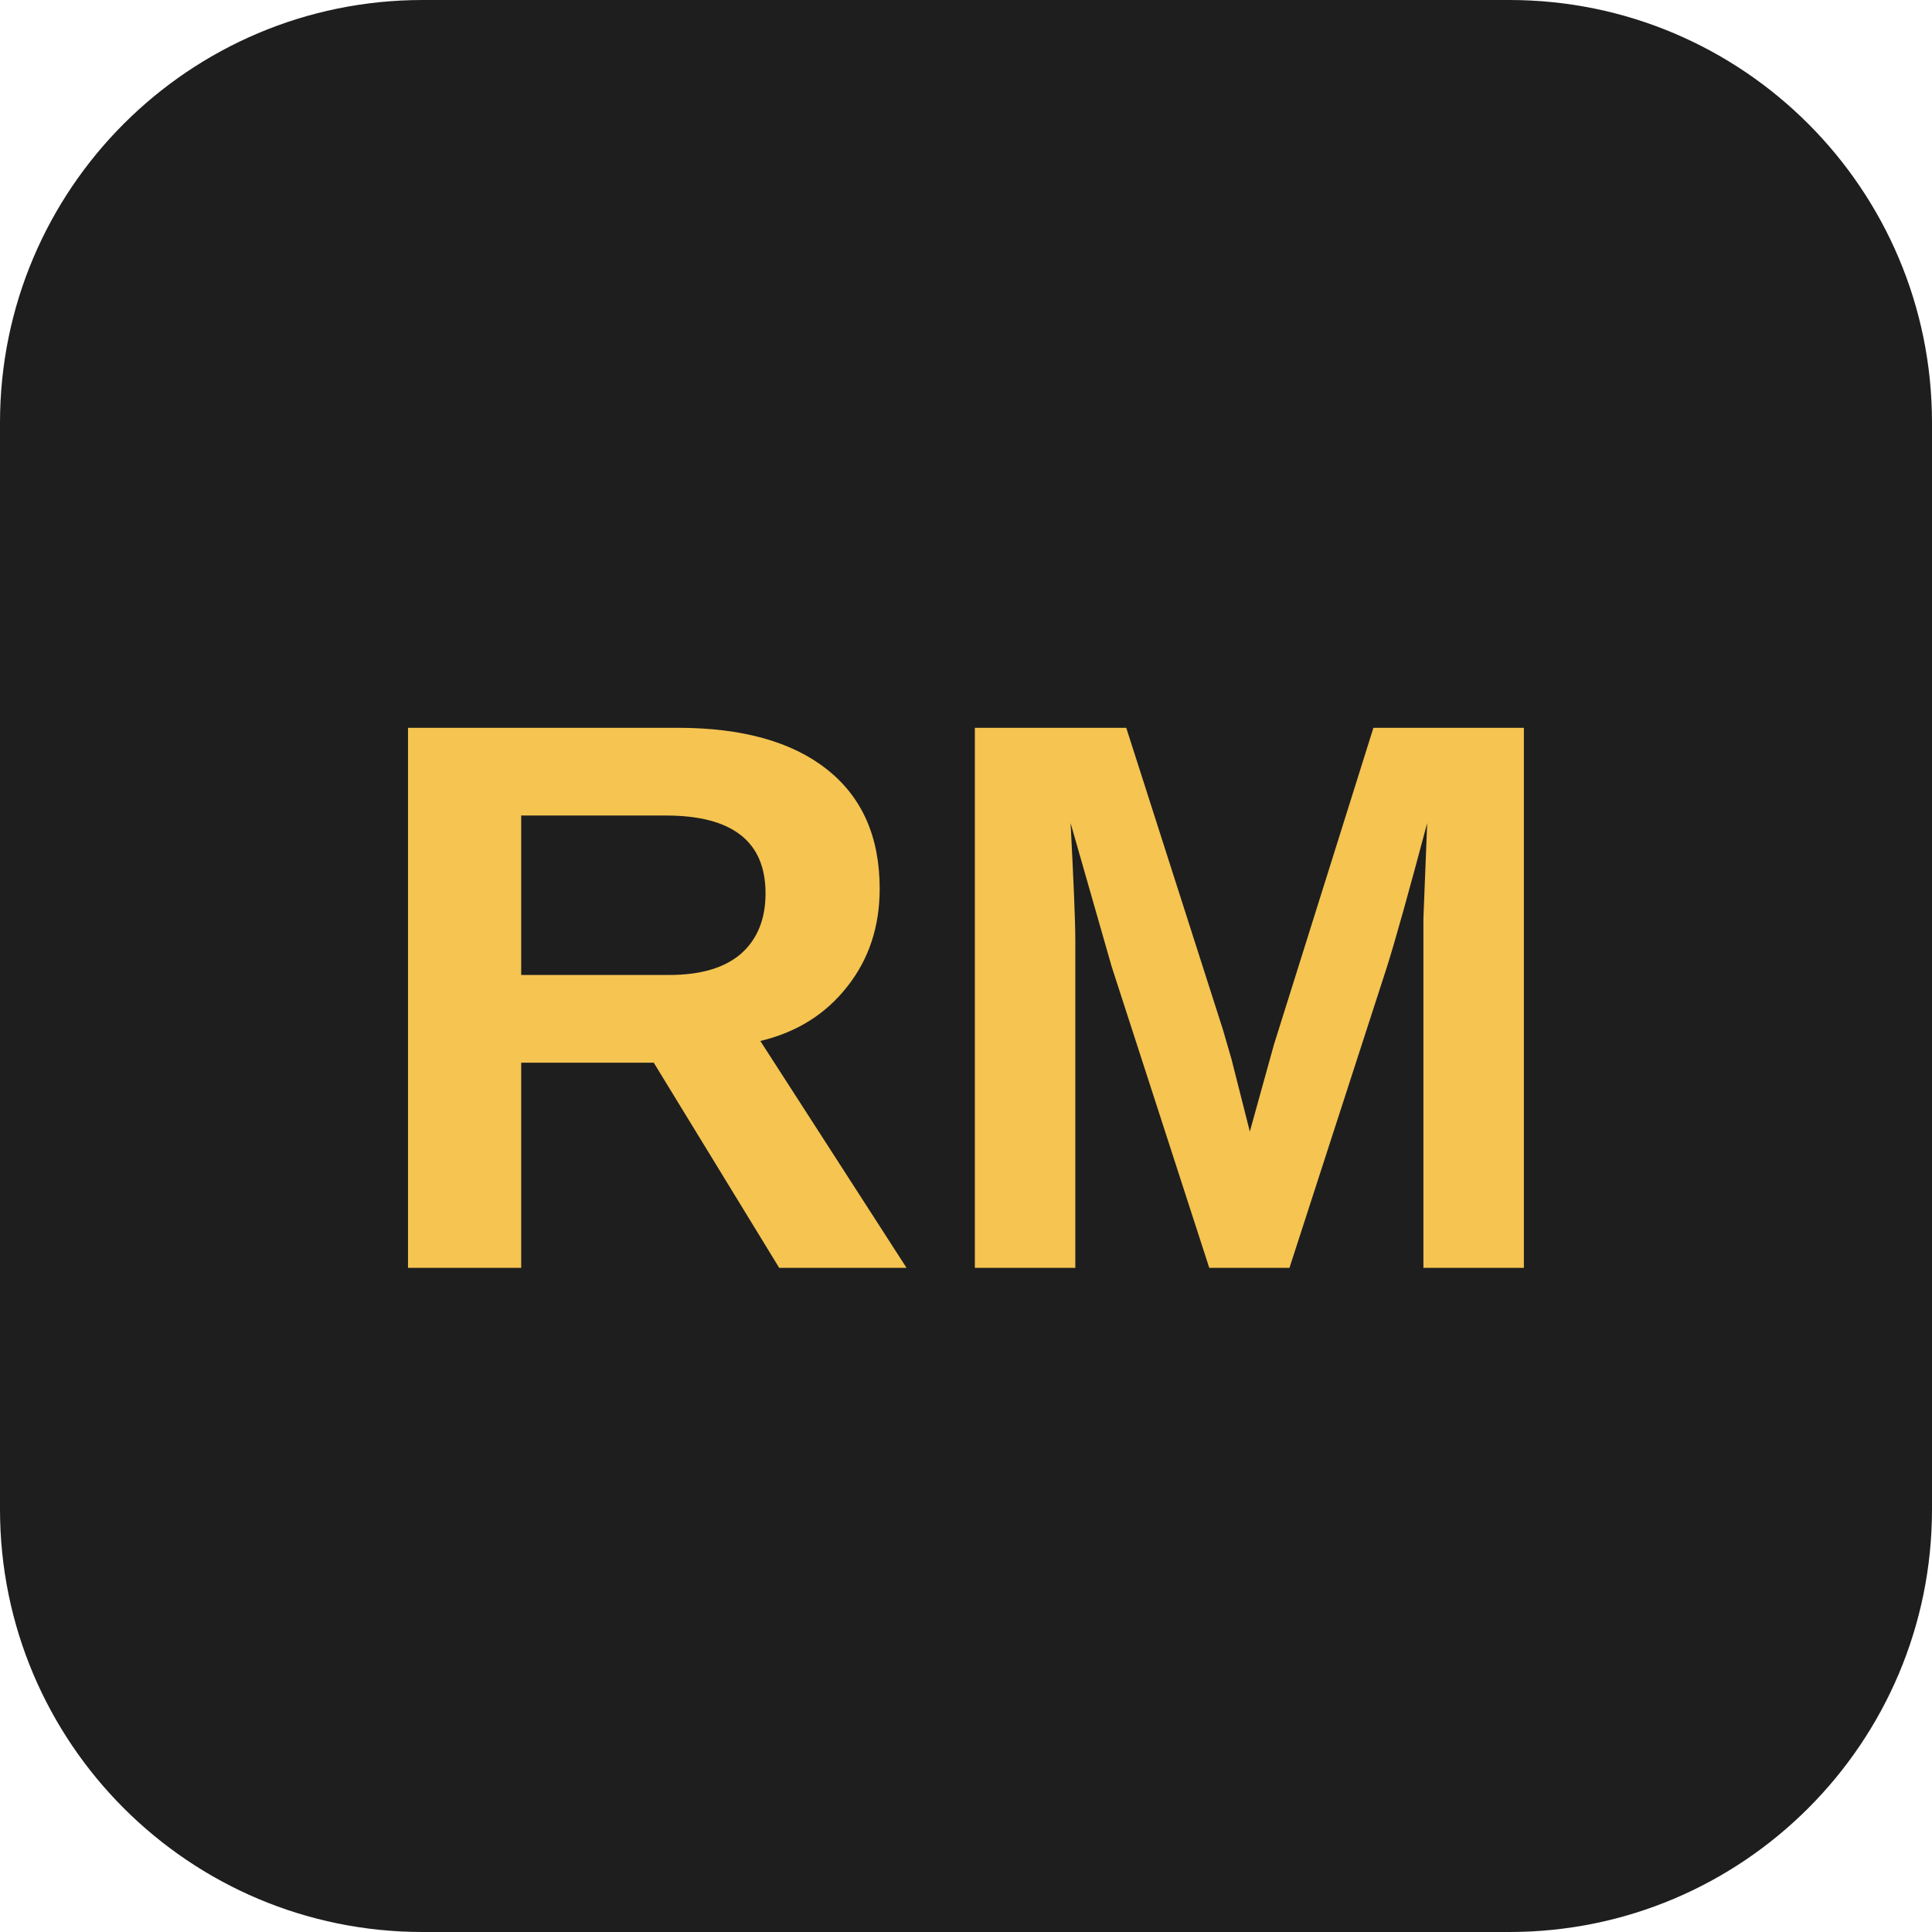
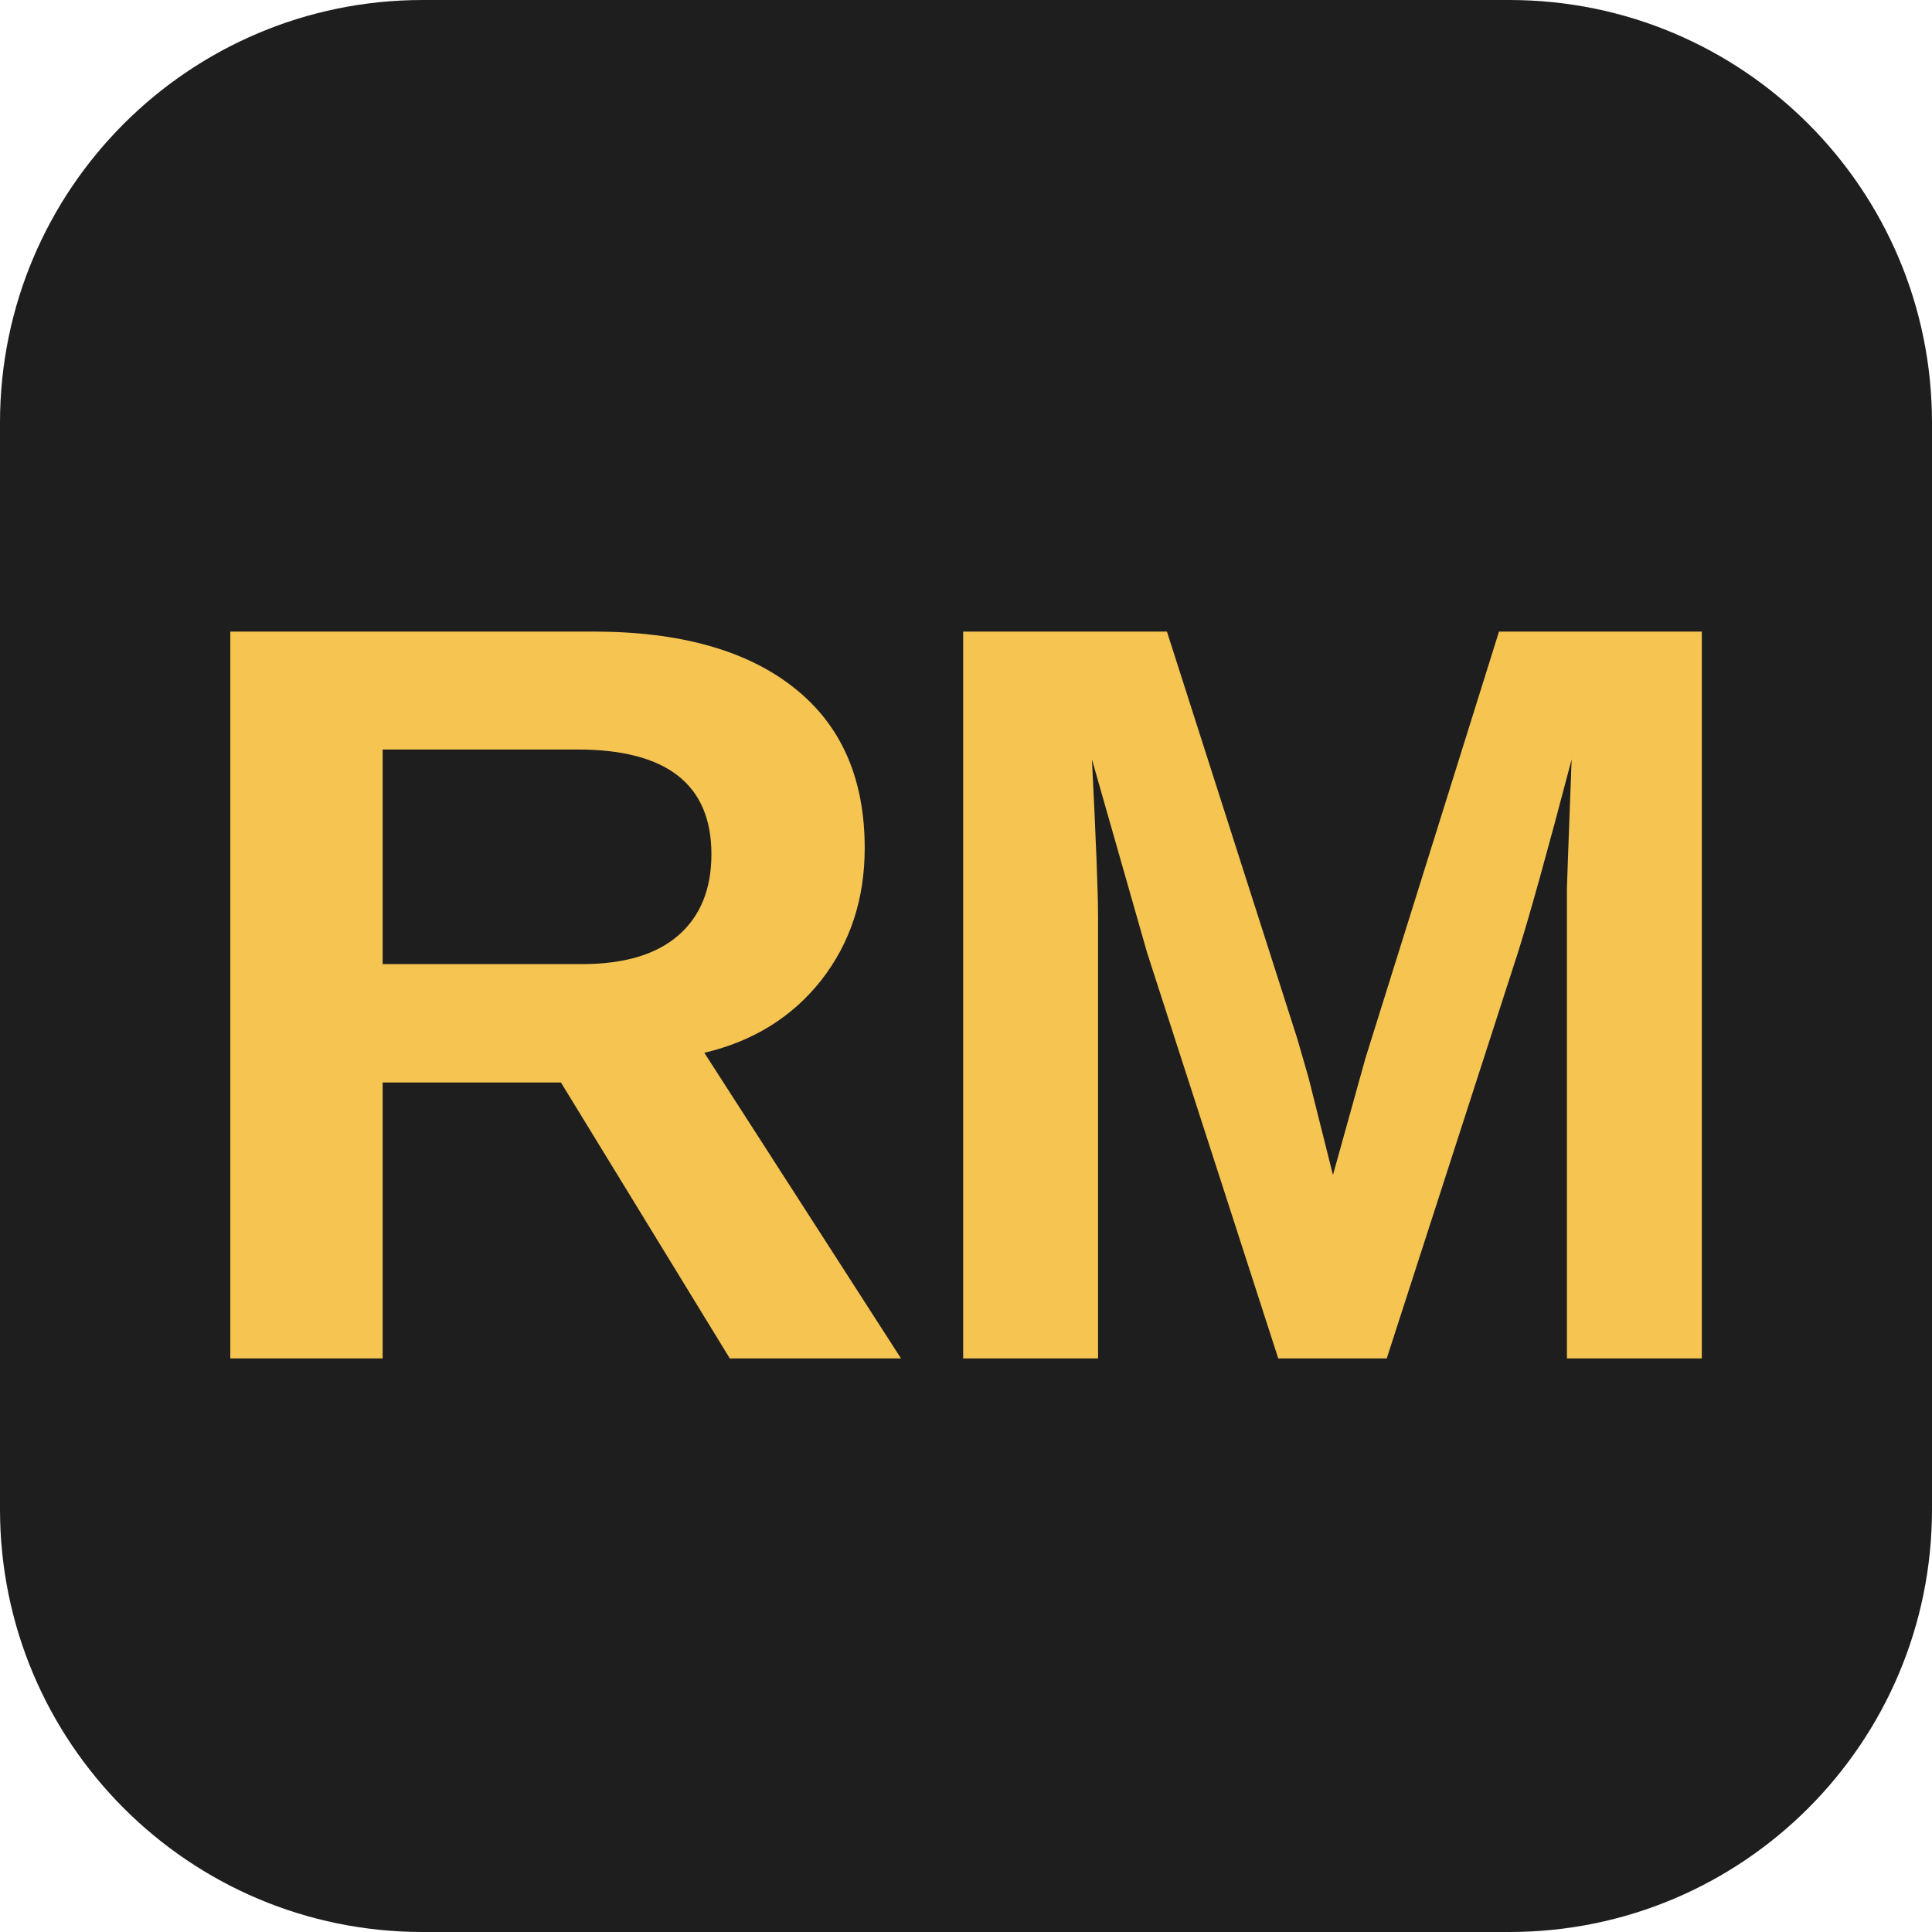
<svg xmlns="http://www.w3.org/2000/svg" width="64" height="64" viewBox="0 0 64 64">
  <rect width="64" height="64" rx="14" fill="#1e1e1f" />
-   <text x="32" y="42" text-anchor="middle" font-family="Poppins, Arial, sans-serif" font-weight="700" font-size="26" fill="#f5c451">RM</text>
+   <text x="32" y="45" text-anchor="middle" font-family="Poppins, Arial, sans-serif" font-weight="700" font-size="35" letter-spacing="-1" fill="#f5c451">RM</text>
</svg>
